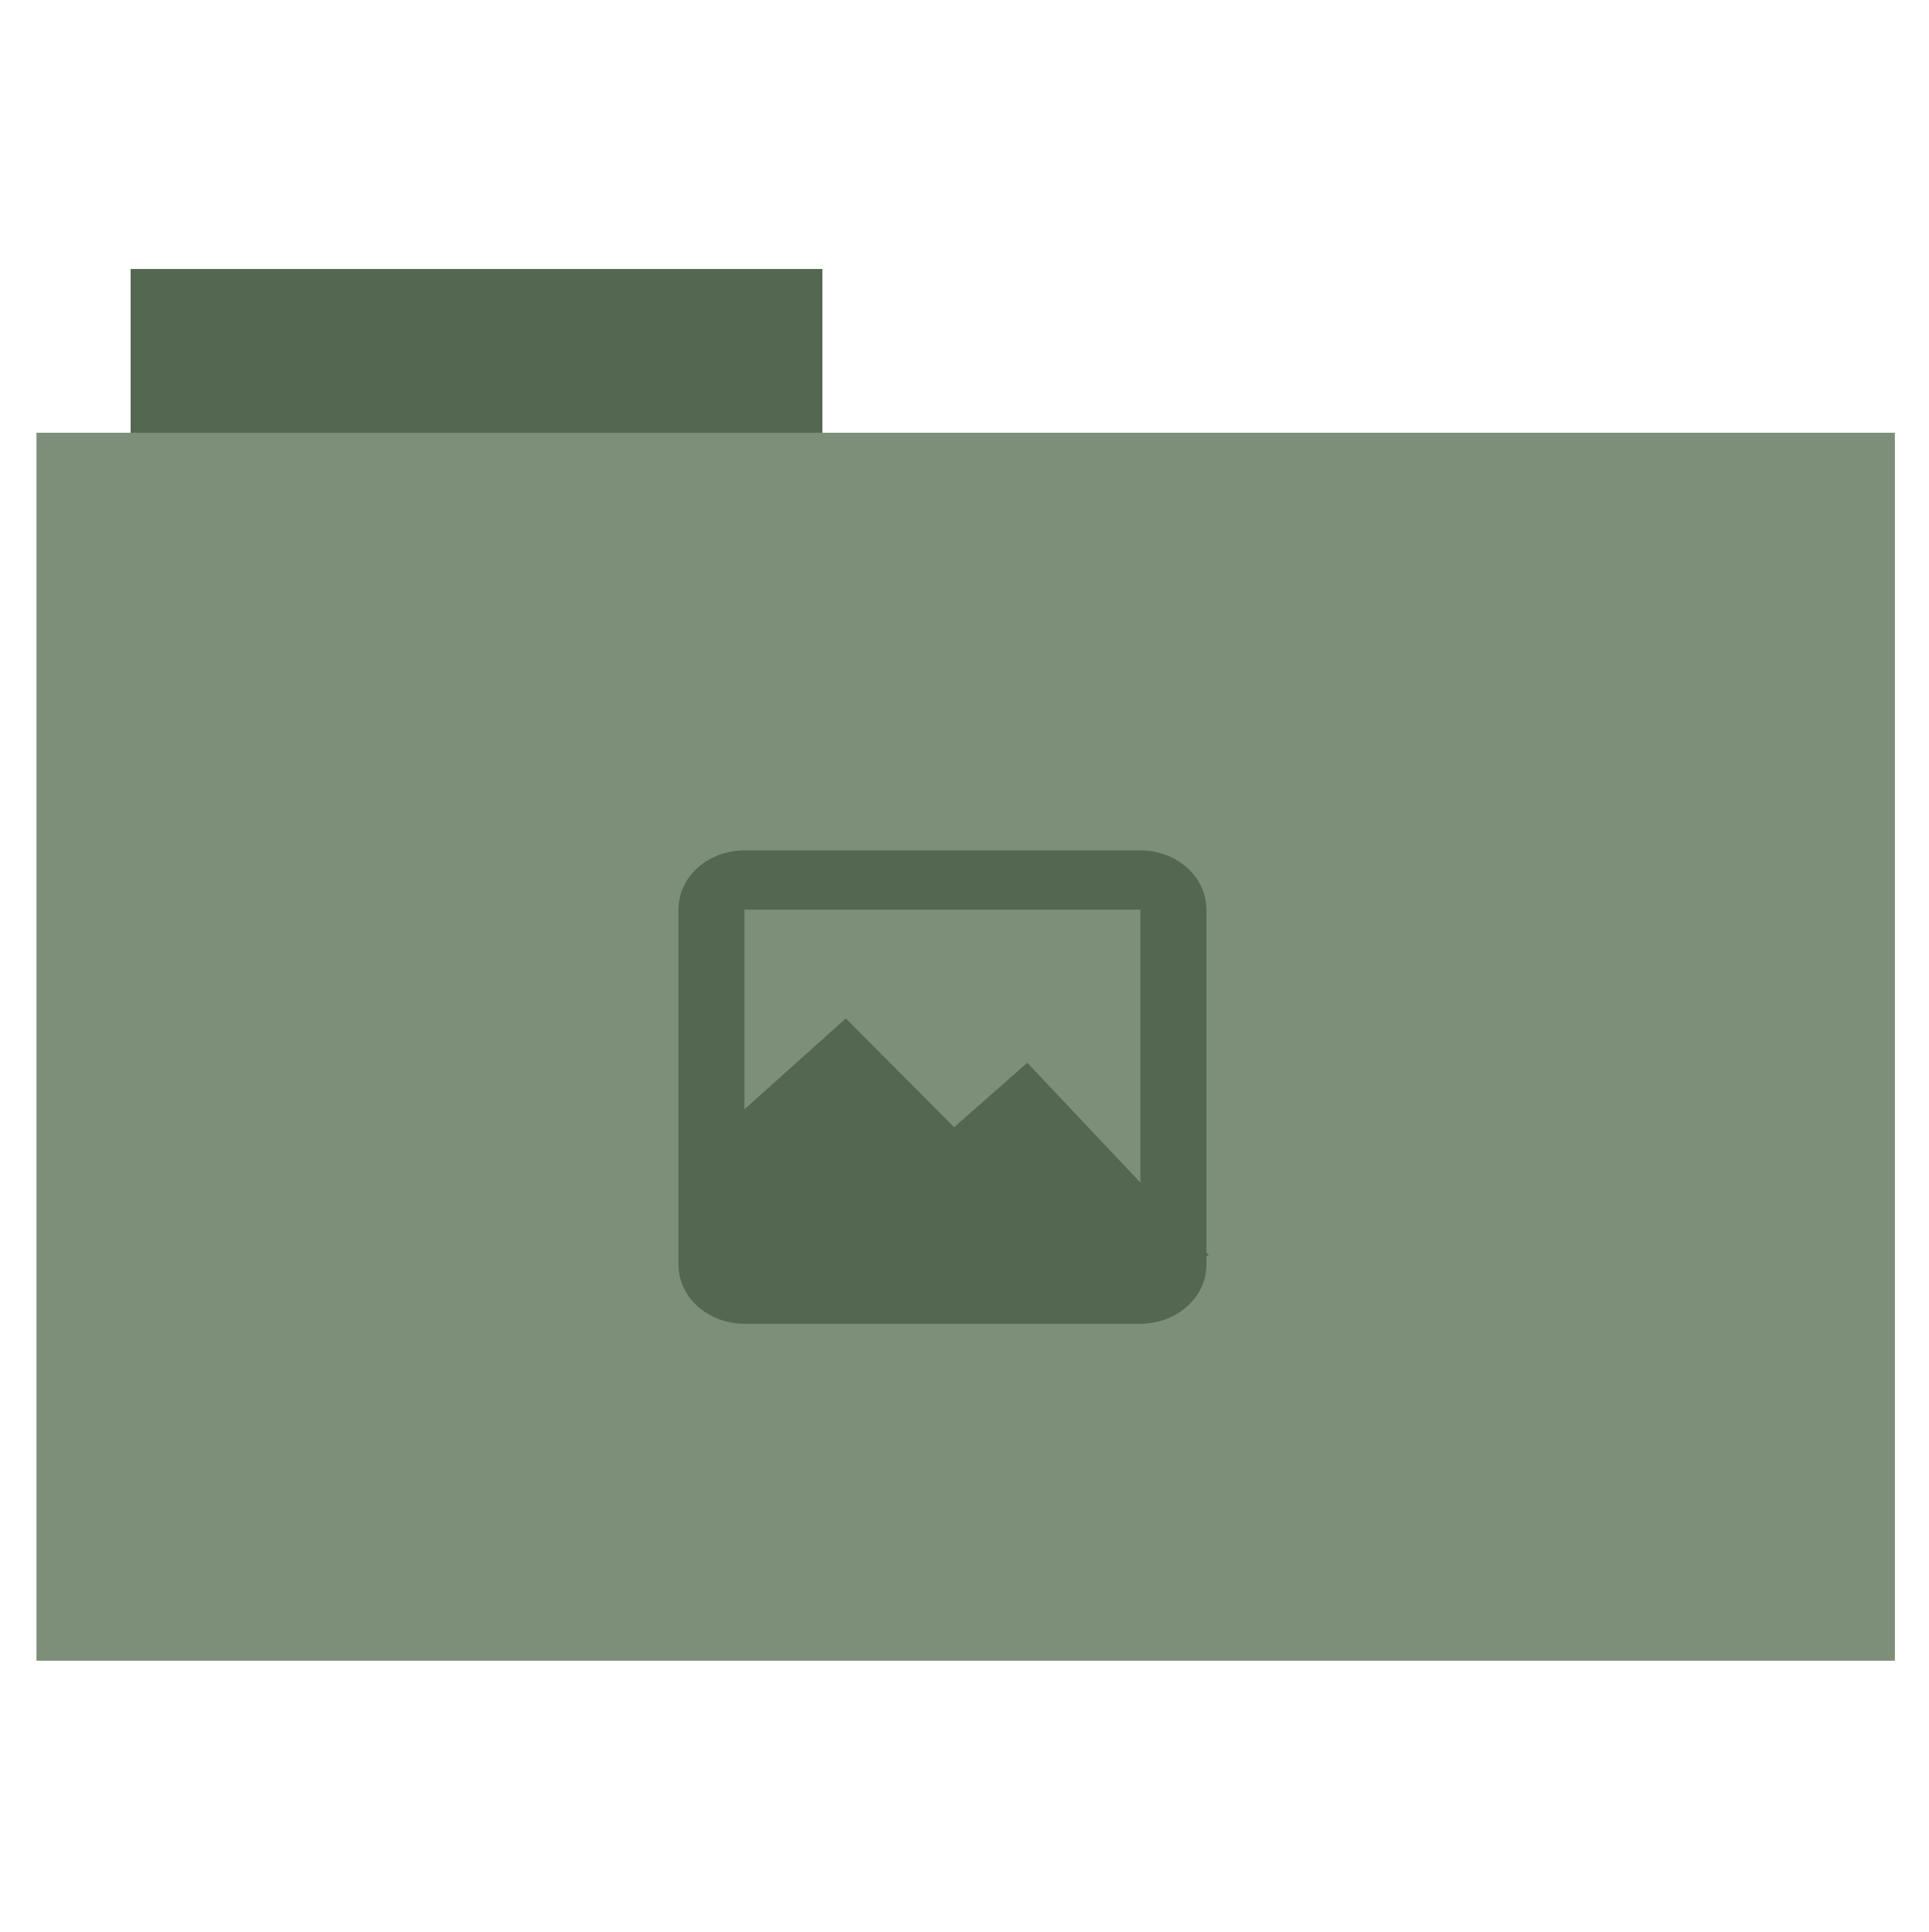
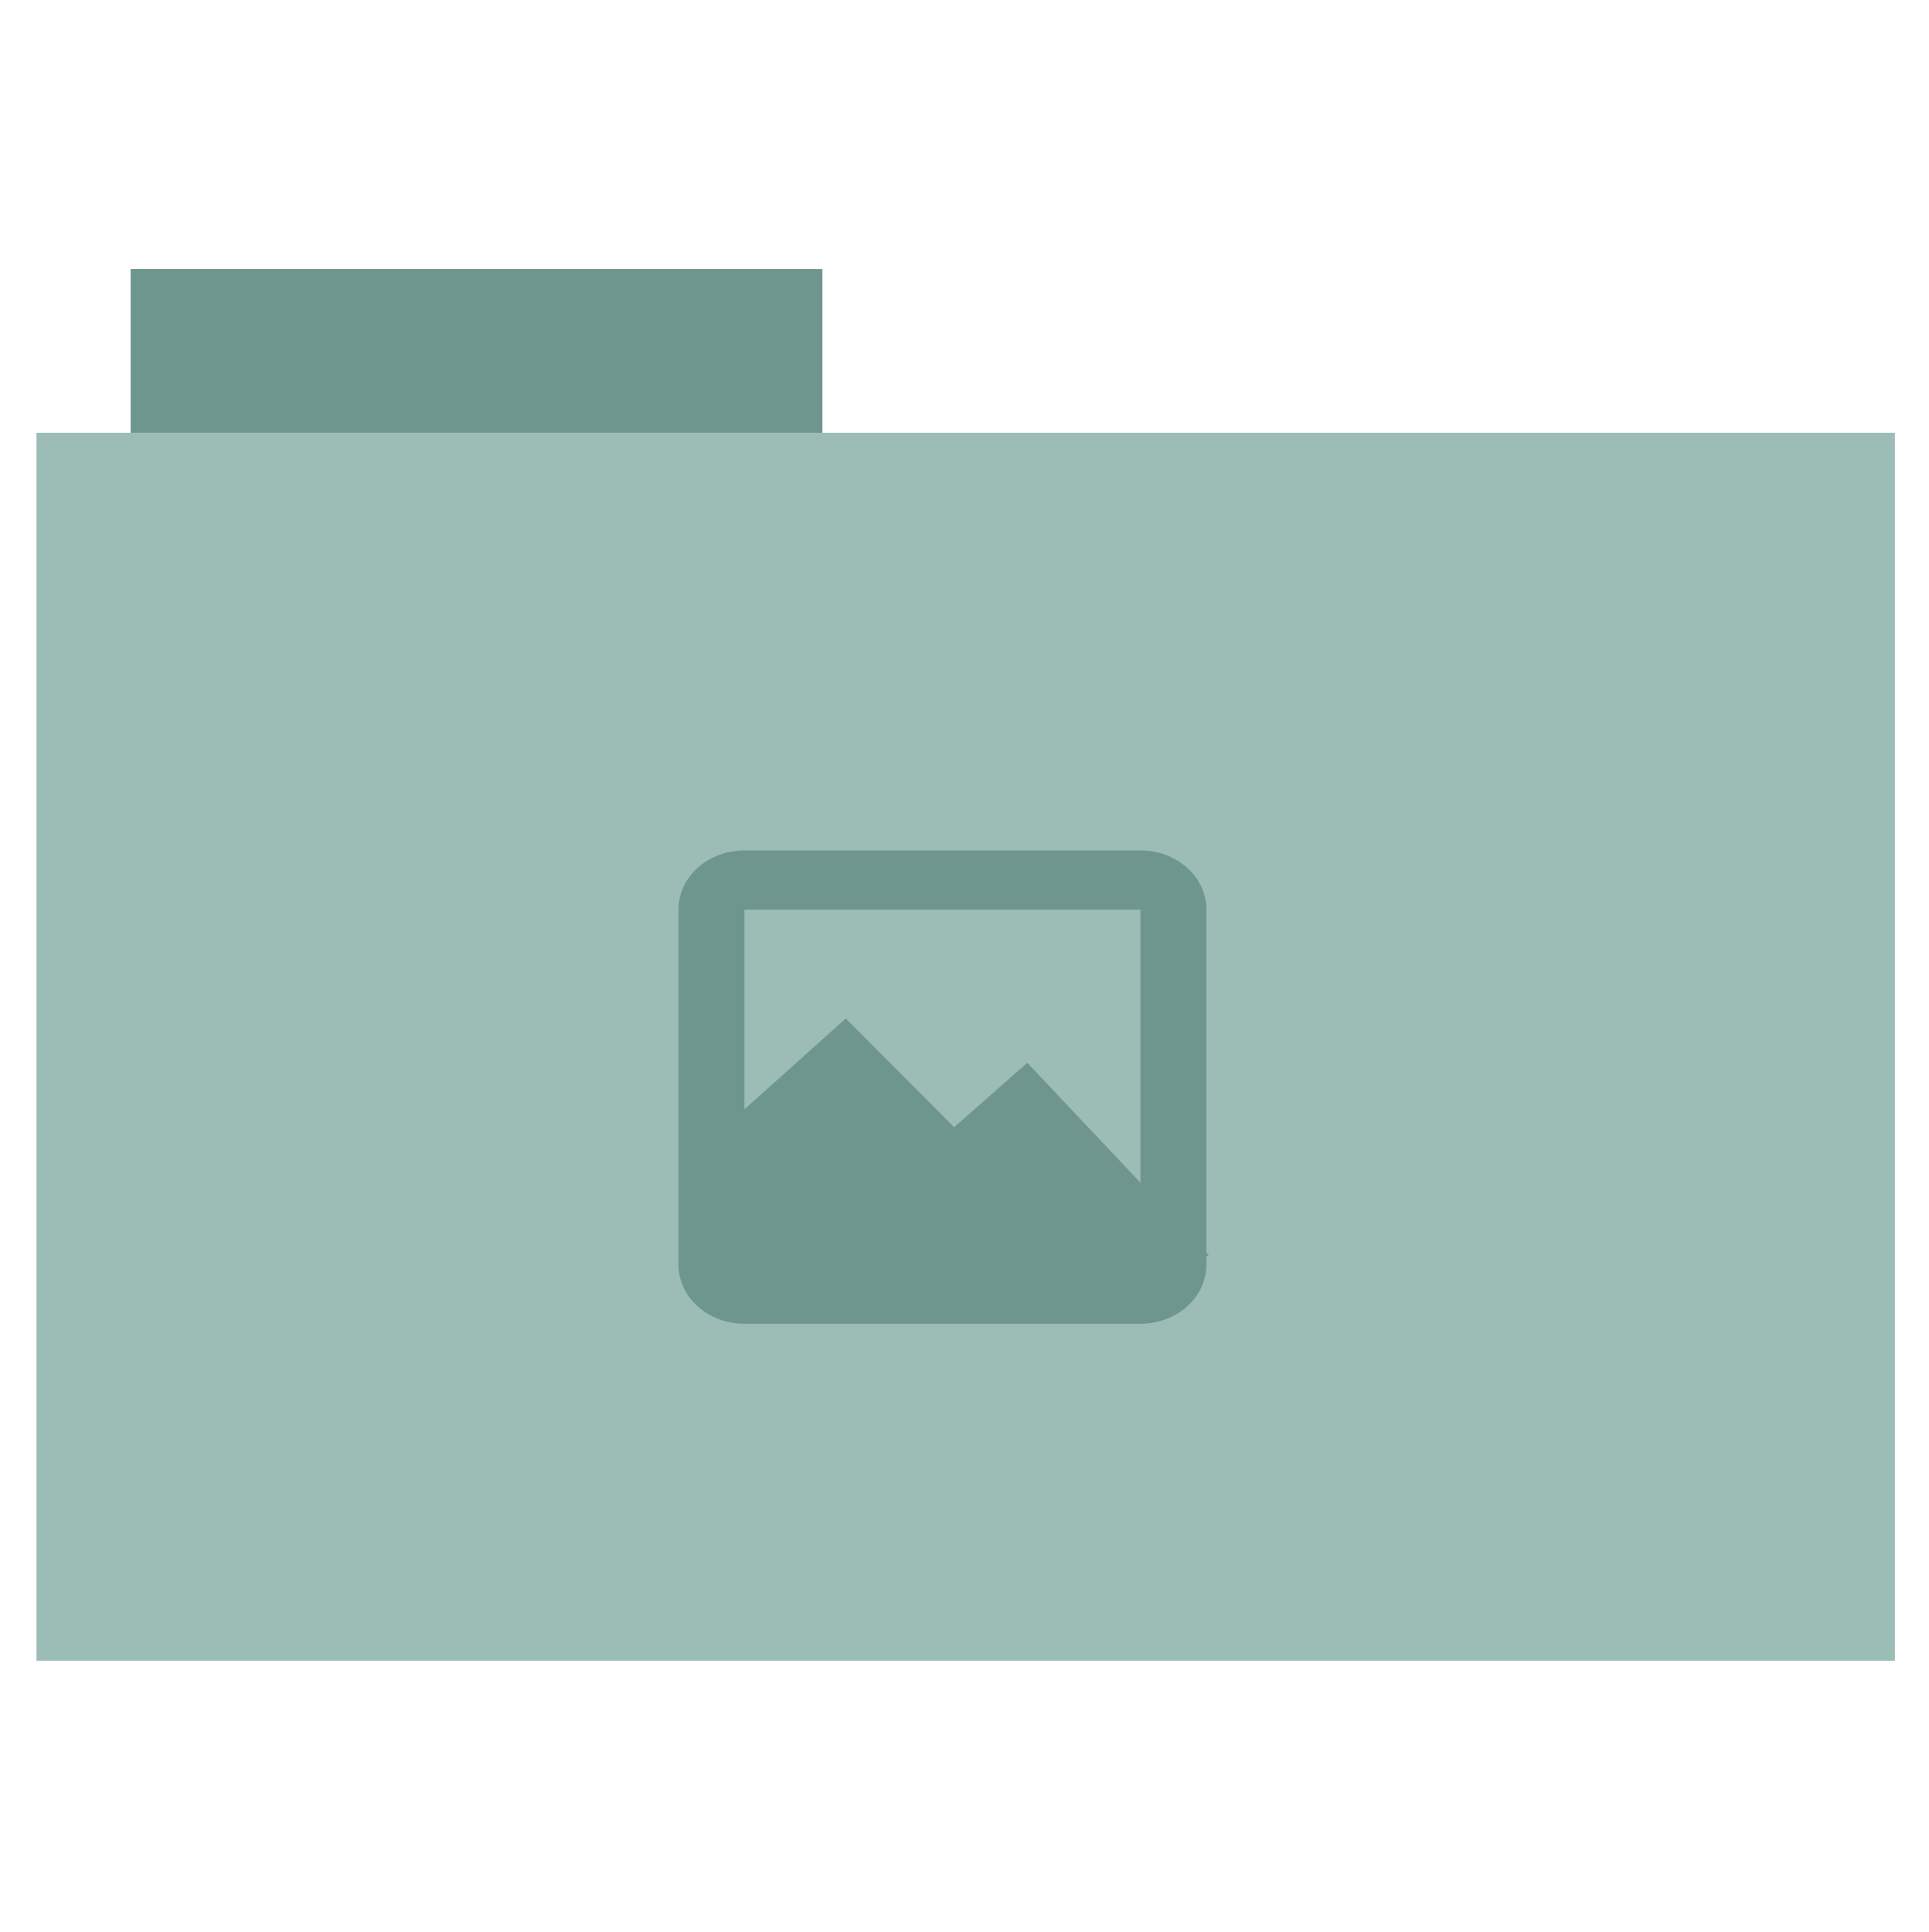
<svg xmlns="http://www.w3.org/2000/svg" id="svg2" version="1.1" width="512" height="513">
  <defs id="defs6" />
  <g id="g2995" transform="translate(0.9903772,-0.3057463)">
-     <rect y="71.733" x="33.693" height="44.561" width="183.68" id="rect2984" style="fill-opacity:1;fill:#546750;fill-rule:evenodd;stroke-opacity:0;stroke:#546750;stroke-width:0;stroke-linecap:butt;stroke-linejoin:miter;stroke-miterlimit:4;stroke-dasharray:none" />
-     <rect y="115.208" x="8.695" height="326.059" width="493.436" id="rect2982" style="fill:#7d8e79;fill-rule:evenodd;stroke-opacity:1;stroke:#546750;stroke-width:0;stroke-linecap:butt;stroke-linejoin:miter;stroke-miterlimit:4;stroke-dasharray:none" />
+     <rect y="71.733" x="33.693" height="44.561" width="183.68" id="rect2984" style="fill-opacity:1;fill:#6f968e;fill-rule:evenodd;stroke-opacity:0;stroke:#6f968e;stroke-width:0;stroke-linecap:butt;stroke-linejoin:miter;stroke-miterlimit:4;stroke-dasharray:none" />
+     <rect y="115.208" x="8.695" height="326.059" width="493.436" id="rect2982" style="fill:#9bbdb5;fill-rule:evenodd;stroke-opacity:1;stroke:#6f968e;stroke-width:0;stroke-linecap:butt;stroke-linejoin:miter;stroke-miterlimit:4;stroke-dasharray:none" />
  </g>
-   <g style="fill-opacity:1;fill:#546750" id="g8" transform="matrix(8.761154,0,0,7.854472,180.7708,231.1491)">
-     <g style="fill-opacity:1;fill:#546750;fill-rule:evenodd" transform="translate(0,-1036.362)" id="g10">
-       <path d="m 0.045,1046.796 c 0.229,-0.168 0.76,-0.668 1.63,-1.533 0.867,-0.87 2.027,-2.06 3.529,-3.624 0.983,1.398 1.706,2.406 2.241,3.069 0.522,0.655 0.812,0.942 0.882,0.862 0.555,-0.497 1.023,-0.92 1.426,-1.29 0.397,-0.37 0.705,-0.674 0.949,-0.922 1.221,1.536 2.235,2.801 3.123,3.869 0.873,1.061 1.566,1.864 2.103,2.455 l -3.324,-2.762 c -0.275,0.707 -0.723,1.072 -1.358,1.105 -0.653,0.019 -1.645,-0.773 -2.445,-0.92 -0.8,-0.146 -1.597,0.304 -2.308,0.061 -0.727,-0.257 -1.288,-1.273 -1.969,-1.536 -0.684,-0.26 -1.377,-0.26 -2.103,0 -0.791,0.387 -1.581,0.776 -2.375,1.165 z" id="path12" style="fill-opacity:1;fill:#546750" />
-       <path d="m 0,1046.362 5,-5 3.282,3.678 2.218,-2.178 5.5,6.5 -3,2 -11,0 z" id="path14" style="fill-opacity:1;fill:#546750" />
+   <g style="fill-opacity:1;fill:#6f968e" id="g8" transform="matrix(8.761154,0,0,7.854472,180.7708,231.1491)">
+     <g style="fill-opacity:1;fill:#6f968e;fill-rule:evenodd" transform="translate(0,-1036.362)" id="g10">
+       <path d="m 0.045,1046.796 c 0.229,-0.168 0.76,-0.668 1.63,-1.533 0.867,-0.87 2.027,-2.06 3.529,-3.624 0.983,1.398 1.706,2.406 2.241,3.069 0.522,0.655 0.812,0.942 0.882,0.862 0.555,-0.497 1.023,-0.92 1.426,-1.29 0.397,-0.37 0.705,-0.674 0.949,-0.922 1.221,1.536 2.235,2.801 3.123,3.869 0.873,1.061 1.566,1.864 2.103,2.455 l -3.324,-2.762 c -0.275,0.707 -0.723,1.072 -1.358,1.105 -0.653,0.019 -1.645,-0.773 -2.445,-0.92 -0.8,-0.146 -1.597,0.304 -2.308,0.061 -0.727,-0.257 -1.288,-1.273 -1.969,-1.536 -0.684,-0.26 -1.377,-0.26 -2.103,0 -0.791,0.387 -1.581,0.776 -2.375,1.165 z" id="path12" style="fill-opacity:1;fill:#6f968e" />
+       <path d="m 0,1046.362 5,-5 3.282,3.678 2.218,-2.178 5.5,6.5 -3,2 -11,0 z" id="path14" style="fill-opacity:1;fill:#6f968e" />
    </g>
-     <g transform="translate(0,-1036.362)" id="g16" style="fill-opacity:1;fill:#546750" />
+     <g transform="translate(0,-1036.362)" id="g16" style="fill-opacity:1;fill:#6f968e" />
  </g>
-   <path style="fill-opacity:1;fill:#546750" d="m 197.663,225.813 c -9.707,0 -17.522,7.006 -17.522,15.709 l 0,94.254 c 0,8.703 7.815,15.709 17.522,15.709 l 105.134,0 c 9.707,0 17.522,-7.006 17.522,-15.709 l 0,-94.254 c 0,-8.703 -7.815,-15.709 -17.522,-15.709 l -105.134,0 z m 0,15.709 105.134,0 0,94.254 -105.134,0 0,-94.254 z" id="rect3007" />
+   <path style="fill-opacity:1;fill:#6f968e" d="m 197.663,225.813 c -9.707,0 -17.522,7.006 -17.522,15.709 l 0,94.254 c 0,8.703 7.815,15.709 17.522,15.709 l 105.134,0 c 9.707,0 17.522,-7.006 17.522,-15.709 l 0,-94.254 c 0,-8.703 -7.815,-15.709 -17.522,-15.709 l -105.134,0 z m 0,15.709 105.134,0 0,94.254 -105.134,0 0,-94.254 z" id="rect3007" />
</svg>
